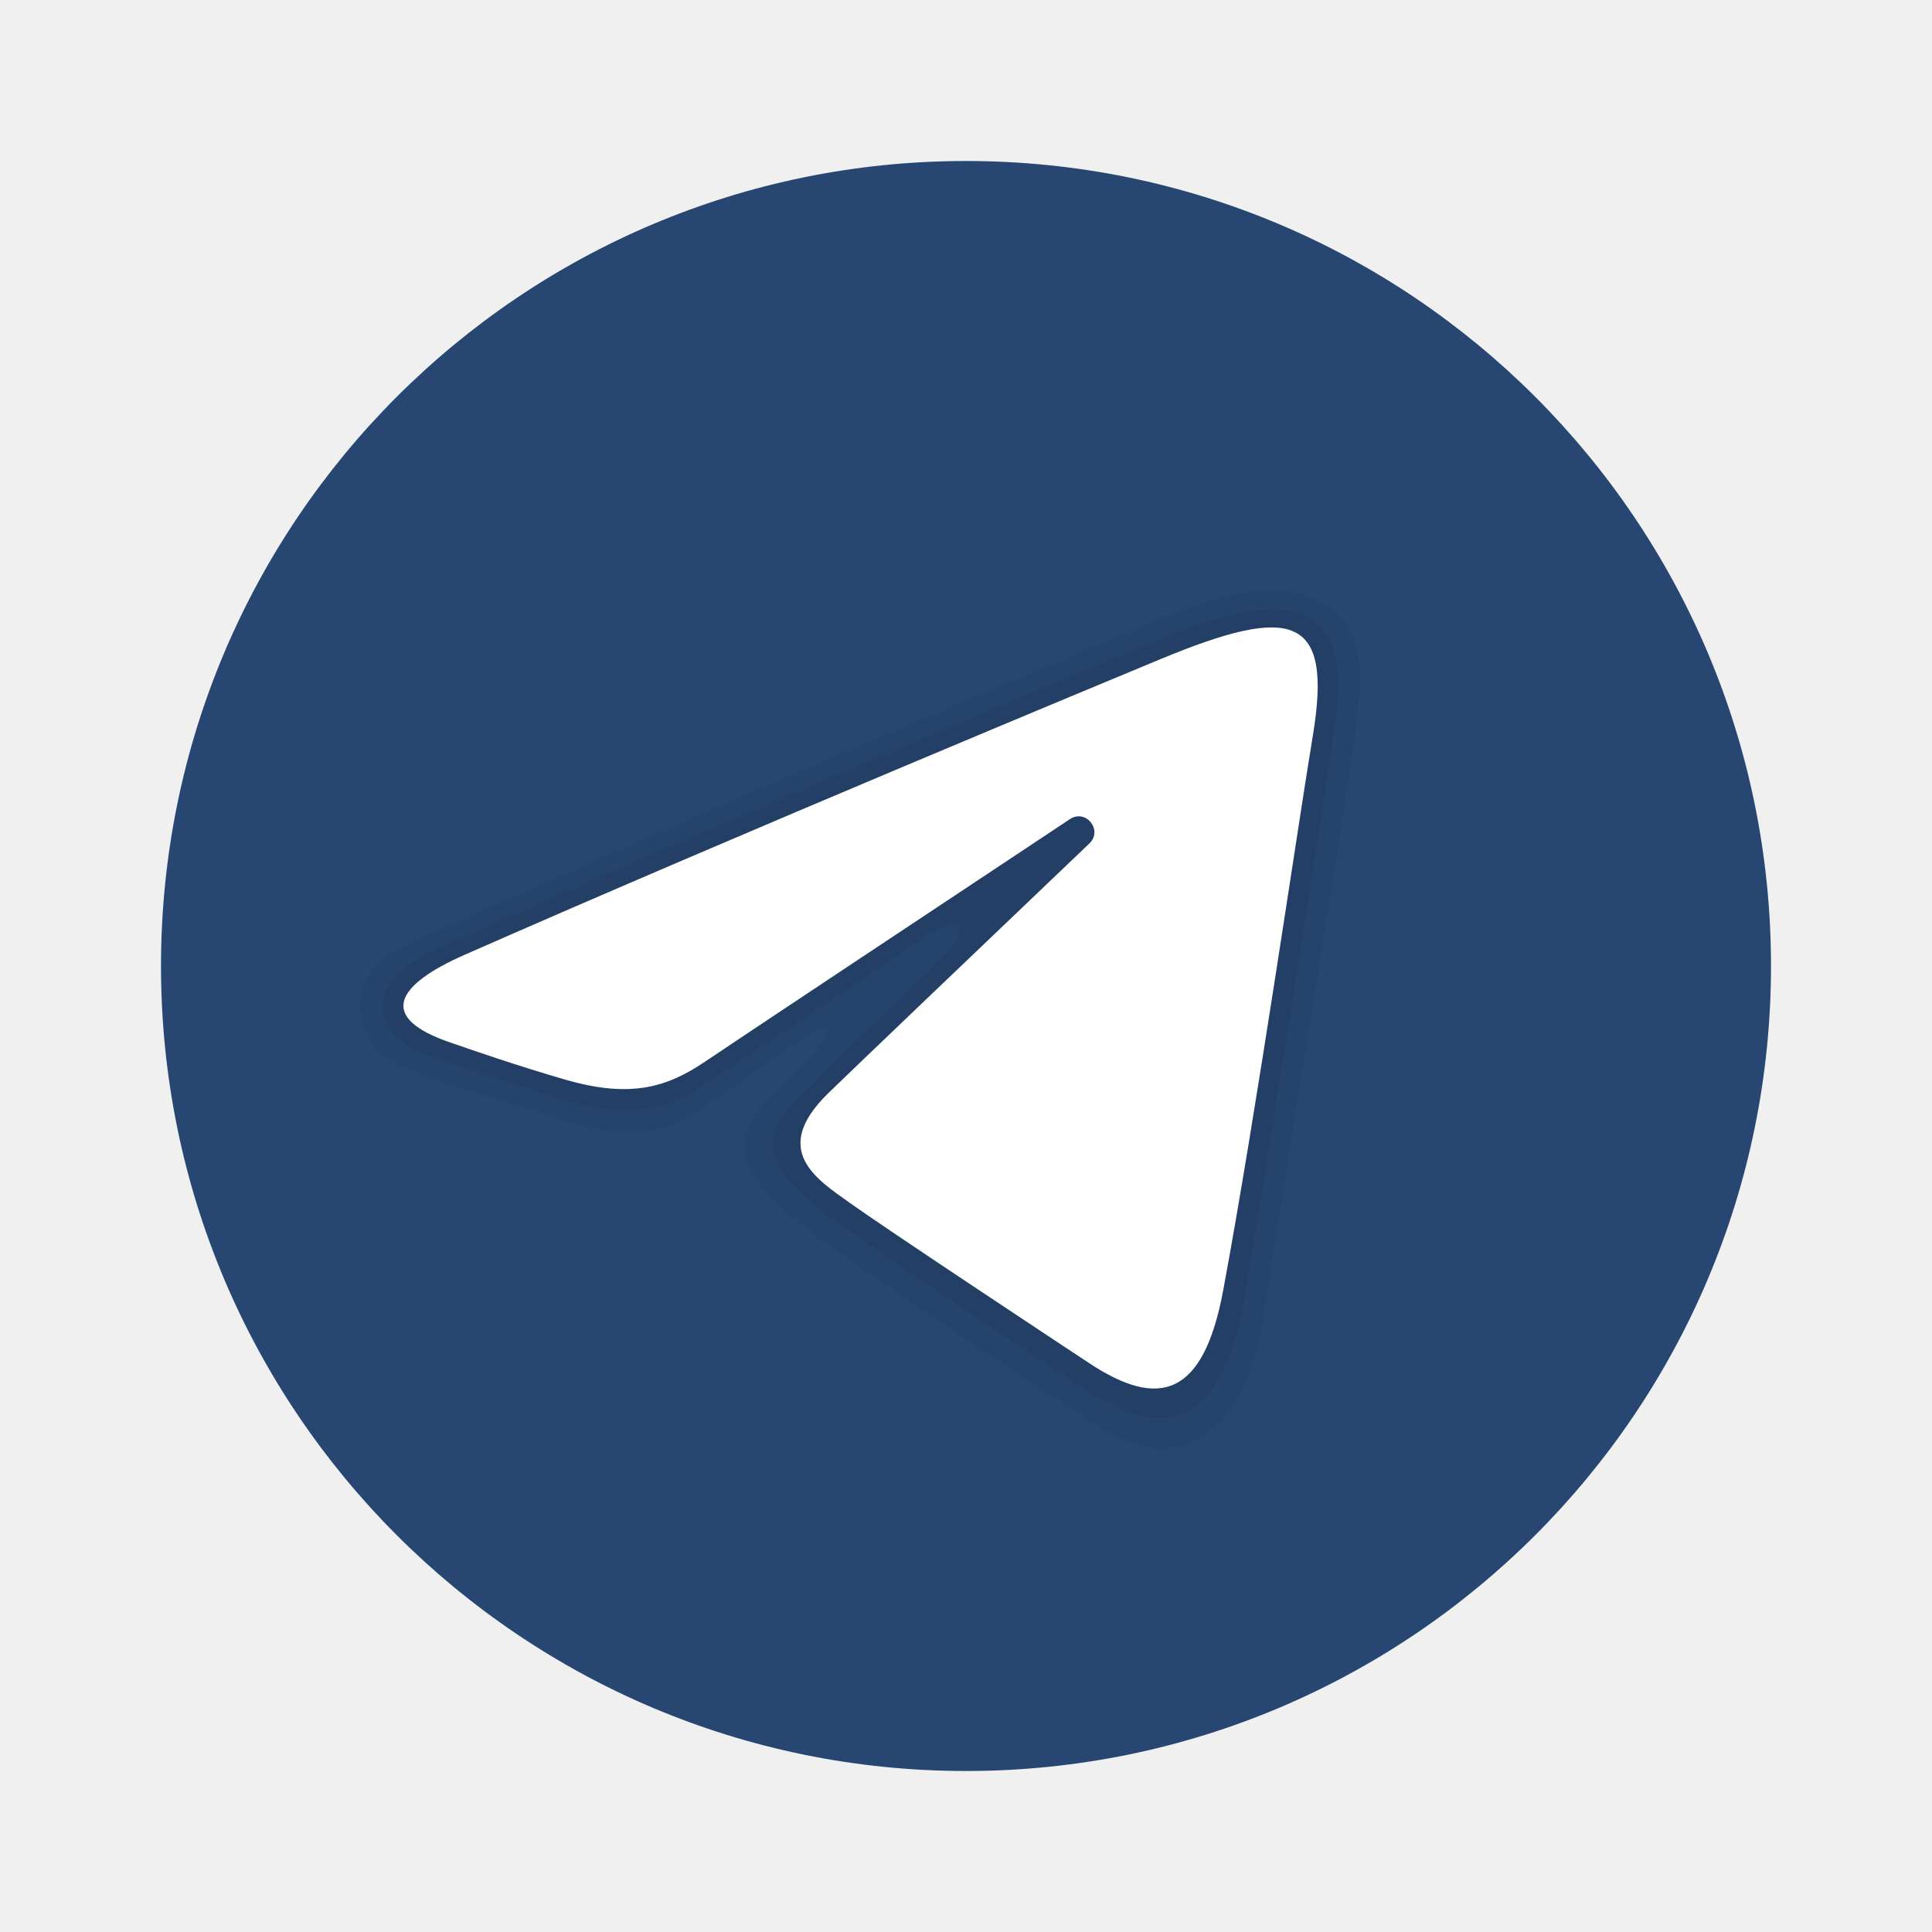
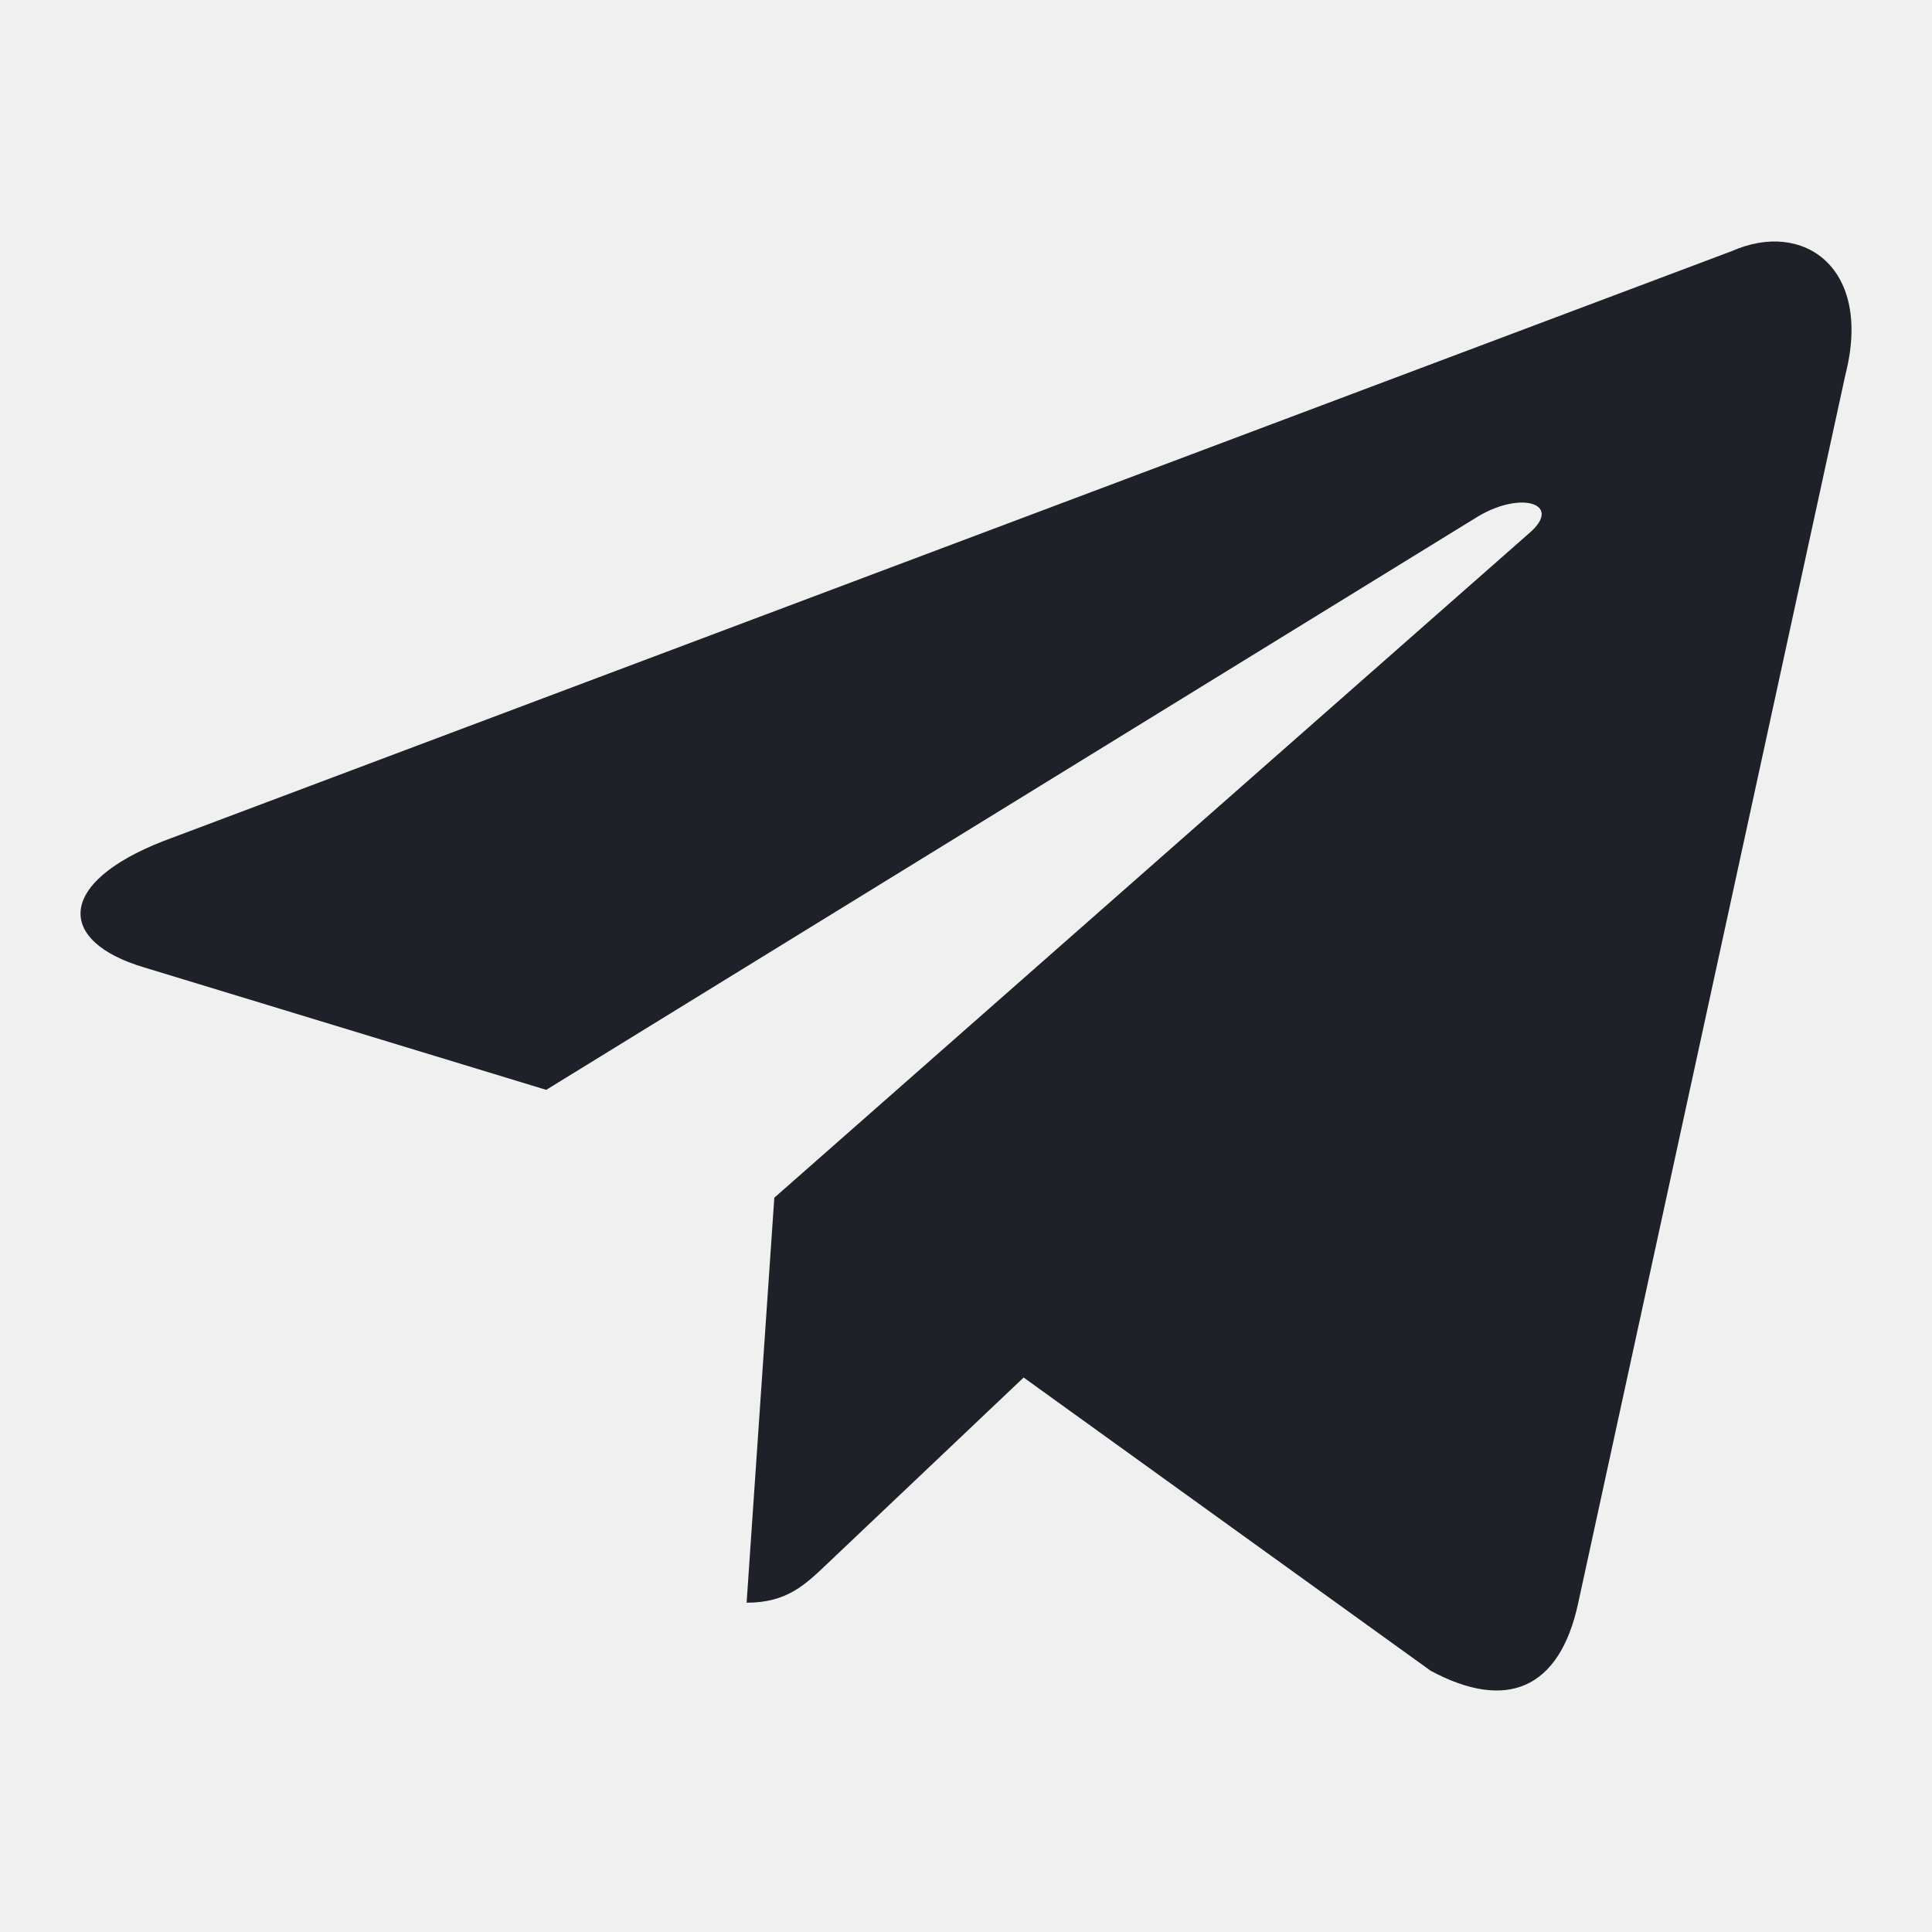
- <svg xmlns="http://www.w3.org/2000/svg" viewBox="0 0 48 48" width="48px" height="48px">
-   <linearGradient id="BiF7D16UlC0RZ_VqXJHnXa" x1="9.858" x2="38.142" y1="9.858" y2="38.142" gradientUnits="userSpaceOnUse">
-     <stop offset="0" stop-color="#33bef0" />
-     <stop offset="1" stop-color="#0a85d9" />
-   </linearGradient>
-   <path fill="#274772" d="M44,24c0,11.045-8.955,20-20,20S4,35.045,4,24S12.955,4,24,4S44,12.955,44,24z" />
-   <path d="M10.119,23.466c8.155-3.695,17.733-7.704,19.208-8.284c3.252-1.279,4.67,0.028,4.448,2.113 c-0.273,2.555-1.567,9.99-2.363,15.317c-0.466,3.117-2.154,4.072-4.059,2.863c-1.445-0.917-6.413-4.17-7.72-5.282 c-0.891-0.758-1.512-1.608-0.88-2.474c0.185-0.253,0.658-0.763,0.921-1.017c1.319-1.278,1.141-1.553-0.454-0.412 c-0.19,0.136-1.292,0.935-1.745,1.237c-1.11,0.74-2.131,0.78-3.862,0.192c-1.416-0.481-2.776-0.852-3.634-1.223 C8.794,25.983,8.34,24.272,10.119,23.466z" opacity=".05" />
-   <path d="M10.836,23.591c7.572-3.385,16.884-7.264,18.246-7.813c3.264-1.318,4.465-0.536,4.114,2.011 c-0.326,2.358-1.483,9.654-2.294,14.545c-0.478,2.879-1.874,3.513-3.692,2.337c-1.139-0.734-5.723-3.754-6.835-4.633 c-0.86-0.679-1.751-1.463-0.71-2.598c0.348-0.379,2.27-2.234,3.707-3.614c0.833-0.801,0.536-1.196-0.469-0.508 c-1.843,1.263-4.858,3.262-5.396,3.625c-1.025,0.69-1.988,0.856-3.664,0.329c-1.321-0.416-2.597-0.819-3.262-1.078 C9.095,25.618,9.075,24.378,10.836,23.591z" opacity=".07" />
-   <path fill="#fff" d="M11.553,23.717c6.99-3.075,16.035-6.824,17.284-7.343c3.275-1.358,4.28-1.098,3.779,1.91 c-0.36,2.162-1.398,9.319-2.226,13.774c-0.491,2.642-1.593,2.955-3.325,1.812c-0.833-0.55-5.038-3.331-5.951-3.984 c-0.833-0.595-1.982-1.311-0.541-2.721c0.513-0.502,3.874-3.712,6.493-6.21c0.343-0.328-0.088-0.867-0.484-0.604 c-3.53,2.341-8.424,5.59-9.047,6.013c-0.941,0.639-1.845,0.932-3.467,0.466c-1.226-0.352-2.423-0.772-2.889-0.932 C9.384,25.282,9.81,24.484,11.553,23.717z" />
+ <svg xmlns="http://www.w3.org/2000/svg" width="18" height="18" viewBox="0 0 18 18" fill="none">
+   <path d="M7.214 11.159L6.956 14.932C7.335 14.932 7.503 14.763 7.715 14.562L9.537 12.834L13.329 15.566C14.027 15.942 14.53 15.747 14.704 14.934L17.193 3.492C17.448 2.496 16.804 2.044 16.136 2.339L1.52 7.837C0.523 8.227 0.529 8.77 1.339 9.012L5.089 10.154L13.773 4.81C14.182 4.568 14.559 4.698 14.25 4.965L7.214 11.159Z" fill="#1E2228" />
</svg>
